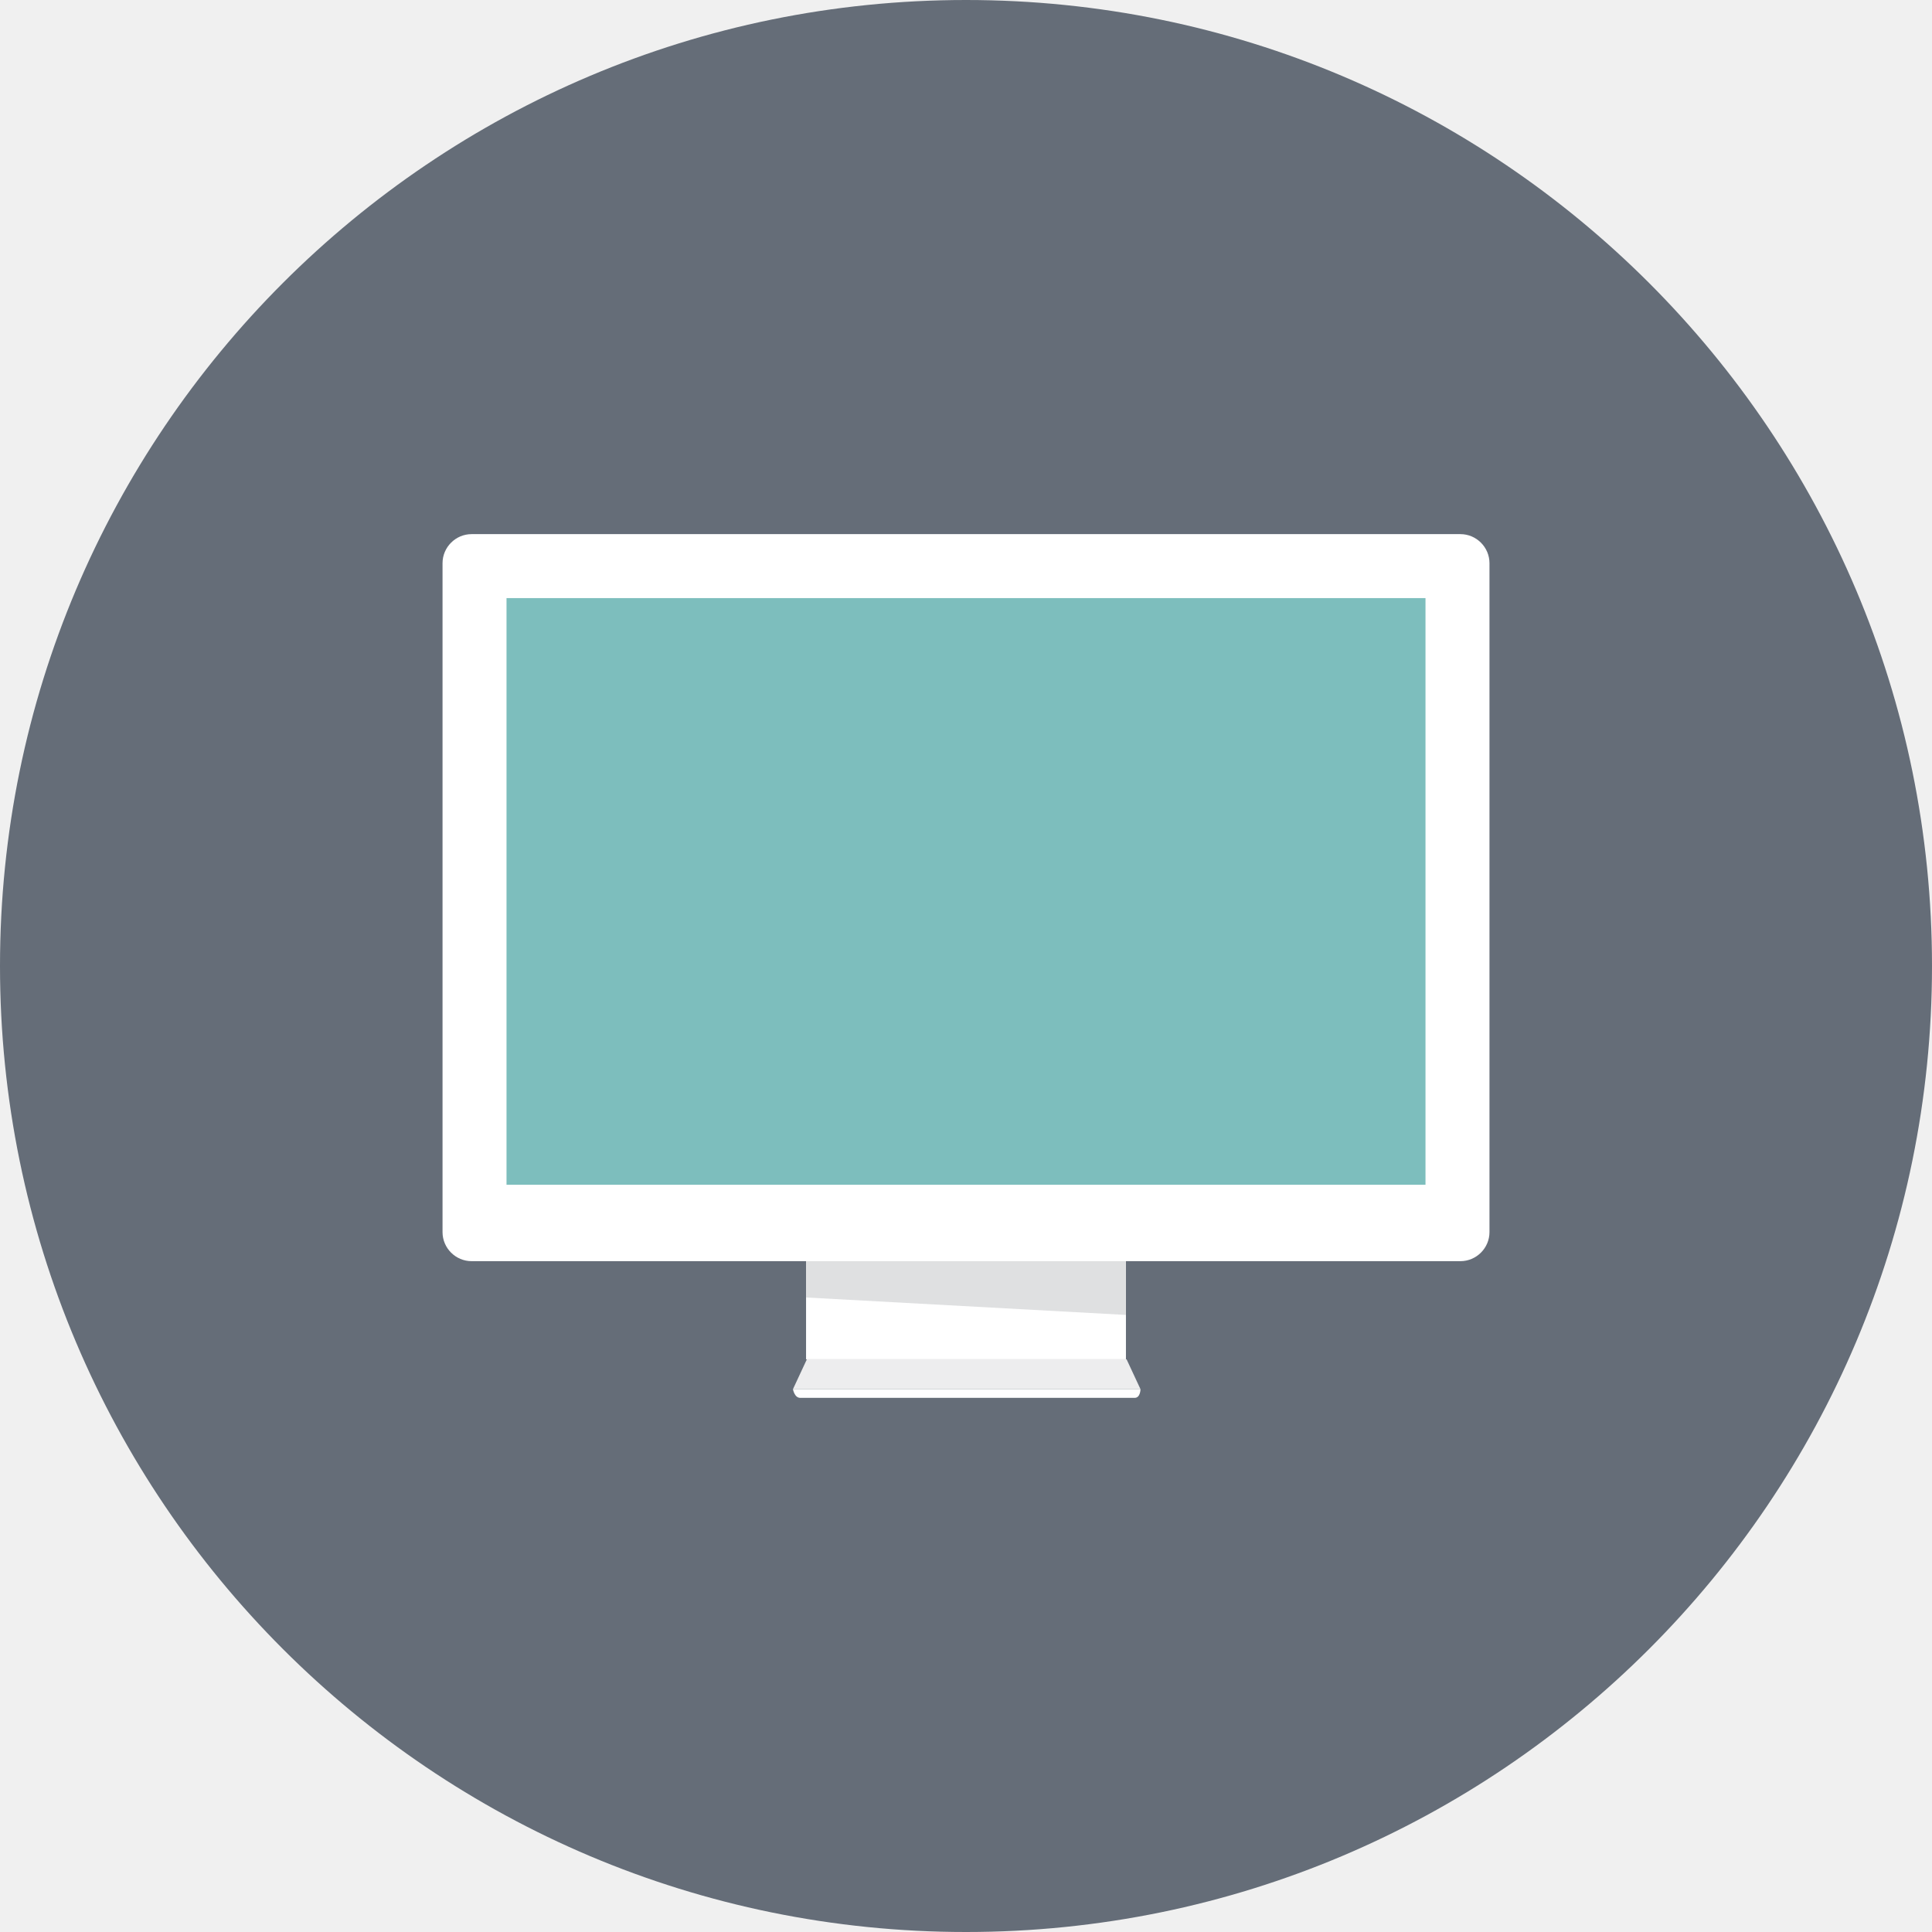
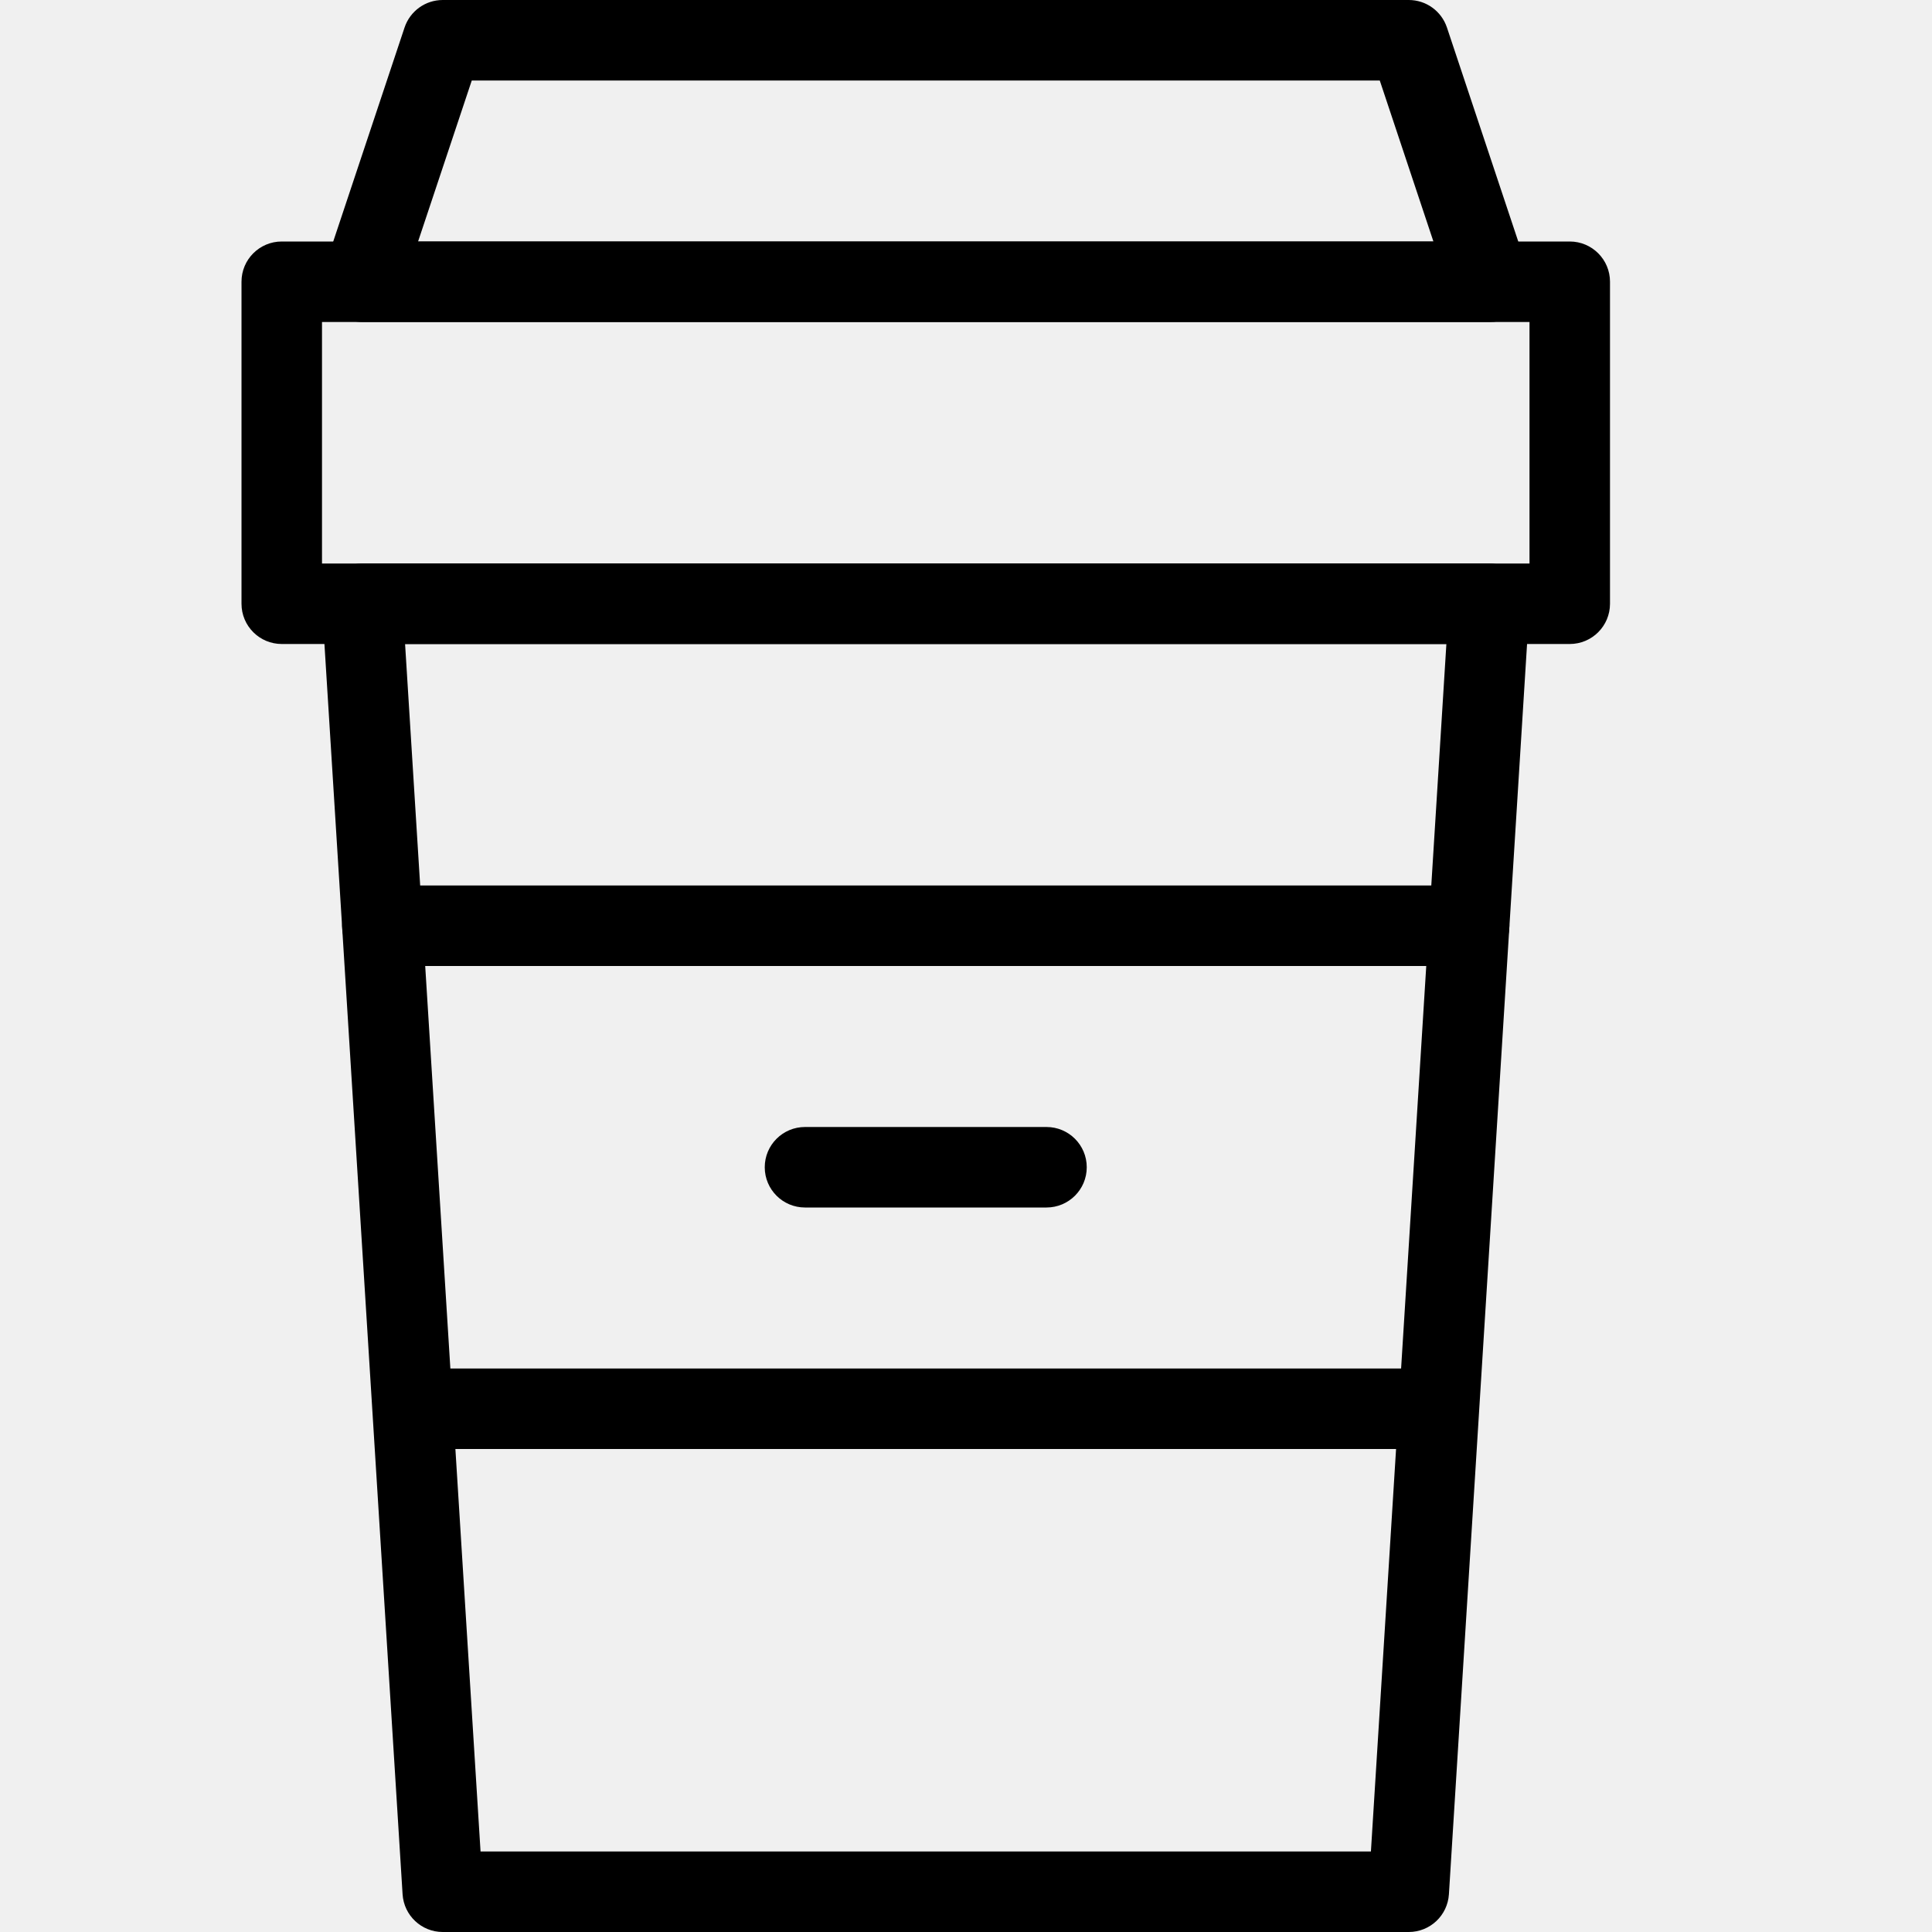
- <svg xmlns="http://www.w3.org/2000/svg" style="enable-background:new 0 0 499.997 499.997;" version="1.1" viewBox="0 0 499.997 499.997" xml:space="preserve">
-   <g id="desktop-monitor_x5F_screen">
+ <svg xmlns="http://www.w3.org/2000/svg" enable-background="new 0 0 48 48" height="48px" version="1.1" viewBox="0 0 48 48" width="48px" xml:space="preserve">
+   <g id="Expanded">
    <g>
-       <path d="M249.996,0C111.93,0,0,111.93,0,249.996c0,138.071,111.93,250.001,249.996,250.001    c138.071,0,250.001-111.93,250.001-250.001C499.997,111.93,388.067,0,249.996,0z" style="fill:#656D78;" />
-       <g id="_x31_">
-         <g>
-           <rect height="26.148" style="fill:#FFFFFF;" width="82.785" x="208.606" y="325.639" />
-           <polygon points="291.391,340.301 208.606,335.784 208.606,321.123 291.391,321.123     " style="fill:#DFE0E1;" />
-           <polygon points="295.155,359.513 205.215,359.513 208.814,351.788 291.556,351.788     " style="fill:#EDEDEE;" />
-           <path d="M293.649,361.761c-1.504,0-85.044,0-86.55,0c-1.509,0-1.885-2.248-1.885-2.248h89.94      C295.155,359.513,295.155,361.761,293.649,361.761z" style="fill:#FFFFFF;" />
-         </g>
-         <path d="M377.948,138.231H122.051c-4.138,0-7.524,3.391-7.524,7.526V300.05v18.819     c0,4.133,3.386,7.518,7.524,7.518h255.897c4.138,0,7.526-3.386,7.526-7.518V300.05V145.758     C385.475,141.622,382.086,138.231,377.948,138.231z" style="fill:#FFFFFF;" />
-         <rect height="151.824" style="fill:#7DBEBD;" width="237.83" x="131.084" y="154.787" />
+       <g>
+         <path d="M35,48H11c-0.528,0-0.965-0.41-0.998-0.938l-2-32c-0.017-0.275,0.08-0.546,0.269-0.747S8.724,14,9,14h28     c0.276,0,0.54,0.114,0.729,0.315s0.286,0.472,0.269,0.747l-2,32C35.965,47.59,35.528,48,35,48z M11.939,46h22.121l1.875-30     H10.064L11.939,46z" />
+       </g>
+       <g>
+         <path d="M39,16H7c-0.552,0-1-0.447-1-1V7c0-0.553,0.448-1,1-1h32c0.552,0,1,0.447,1,1v8C40,15.553,39.552,16,39,16z M8,14h30V8H8     V14z" />
+       </g>
+       <g>
+         <path d="M37.02,8C37.014,7.999,37.007,8,37,8H9C8.679,8,8.377,7.846,8.189,7.585S7.95,6.988,8.051,6.684l2-6     C10.188,0.275,10.569,0,11,0h24c0.431,0,0.812,0.275,0.949,0.684l1.94,5.821C37.972,6.651,38.02,6.82,38.02,7     C38.02,7.553,37.572,8,37.02,8z M10.387,6h25.226l-1.333-4H11.721L10.387,6z" />
+       </g>
+       <g>
+         <path d="M36.5,24h-27c-0.552,0-1-0.447-1-1s0.448-1,1-1h27c0.552,0,1,0.447,1,1S37.052,24,36.5,24z" />
+       </g>
+       <g>
+         <rect height="2" width="25.5" x="10.25" y="34" />
+       </g>
+       <g>
+         <path d="M26,30h-6c-0.552,0-1-0.447-1-1s0.448-1,1-1h6c0.552,0,1,0.447,1,1S26.552,30,26,30z" />
      </g>
    </g>
  </g>
-   <g id="Layer_1" />
</svg>
